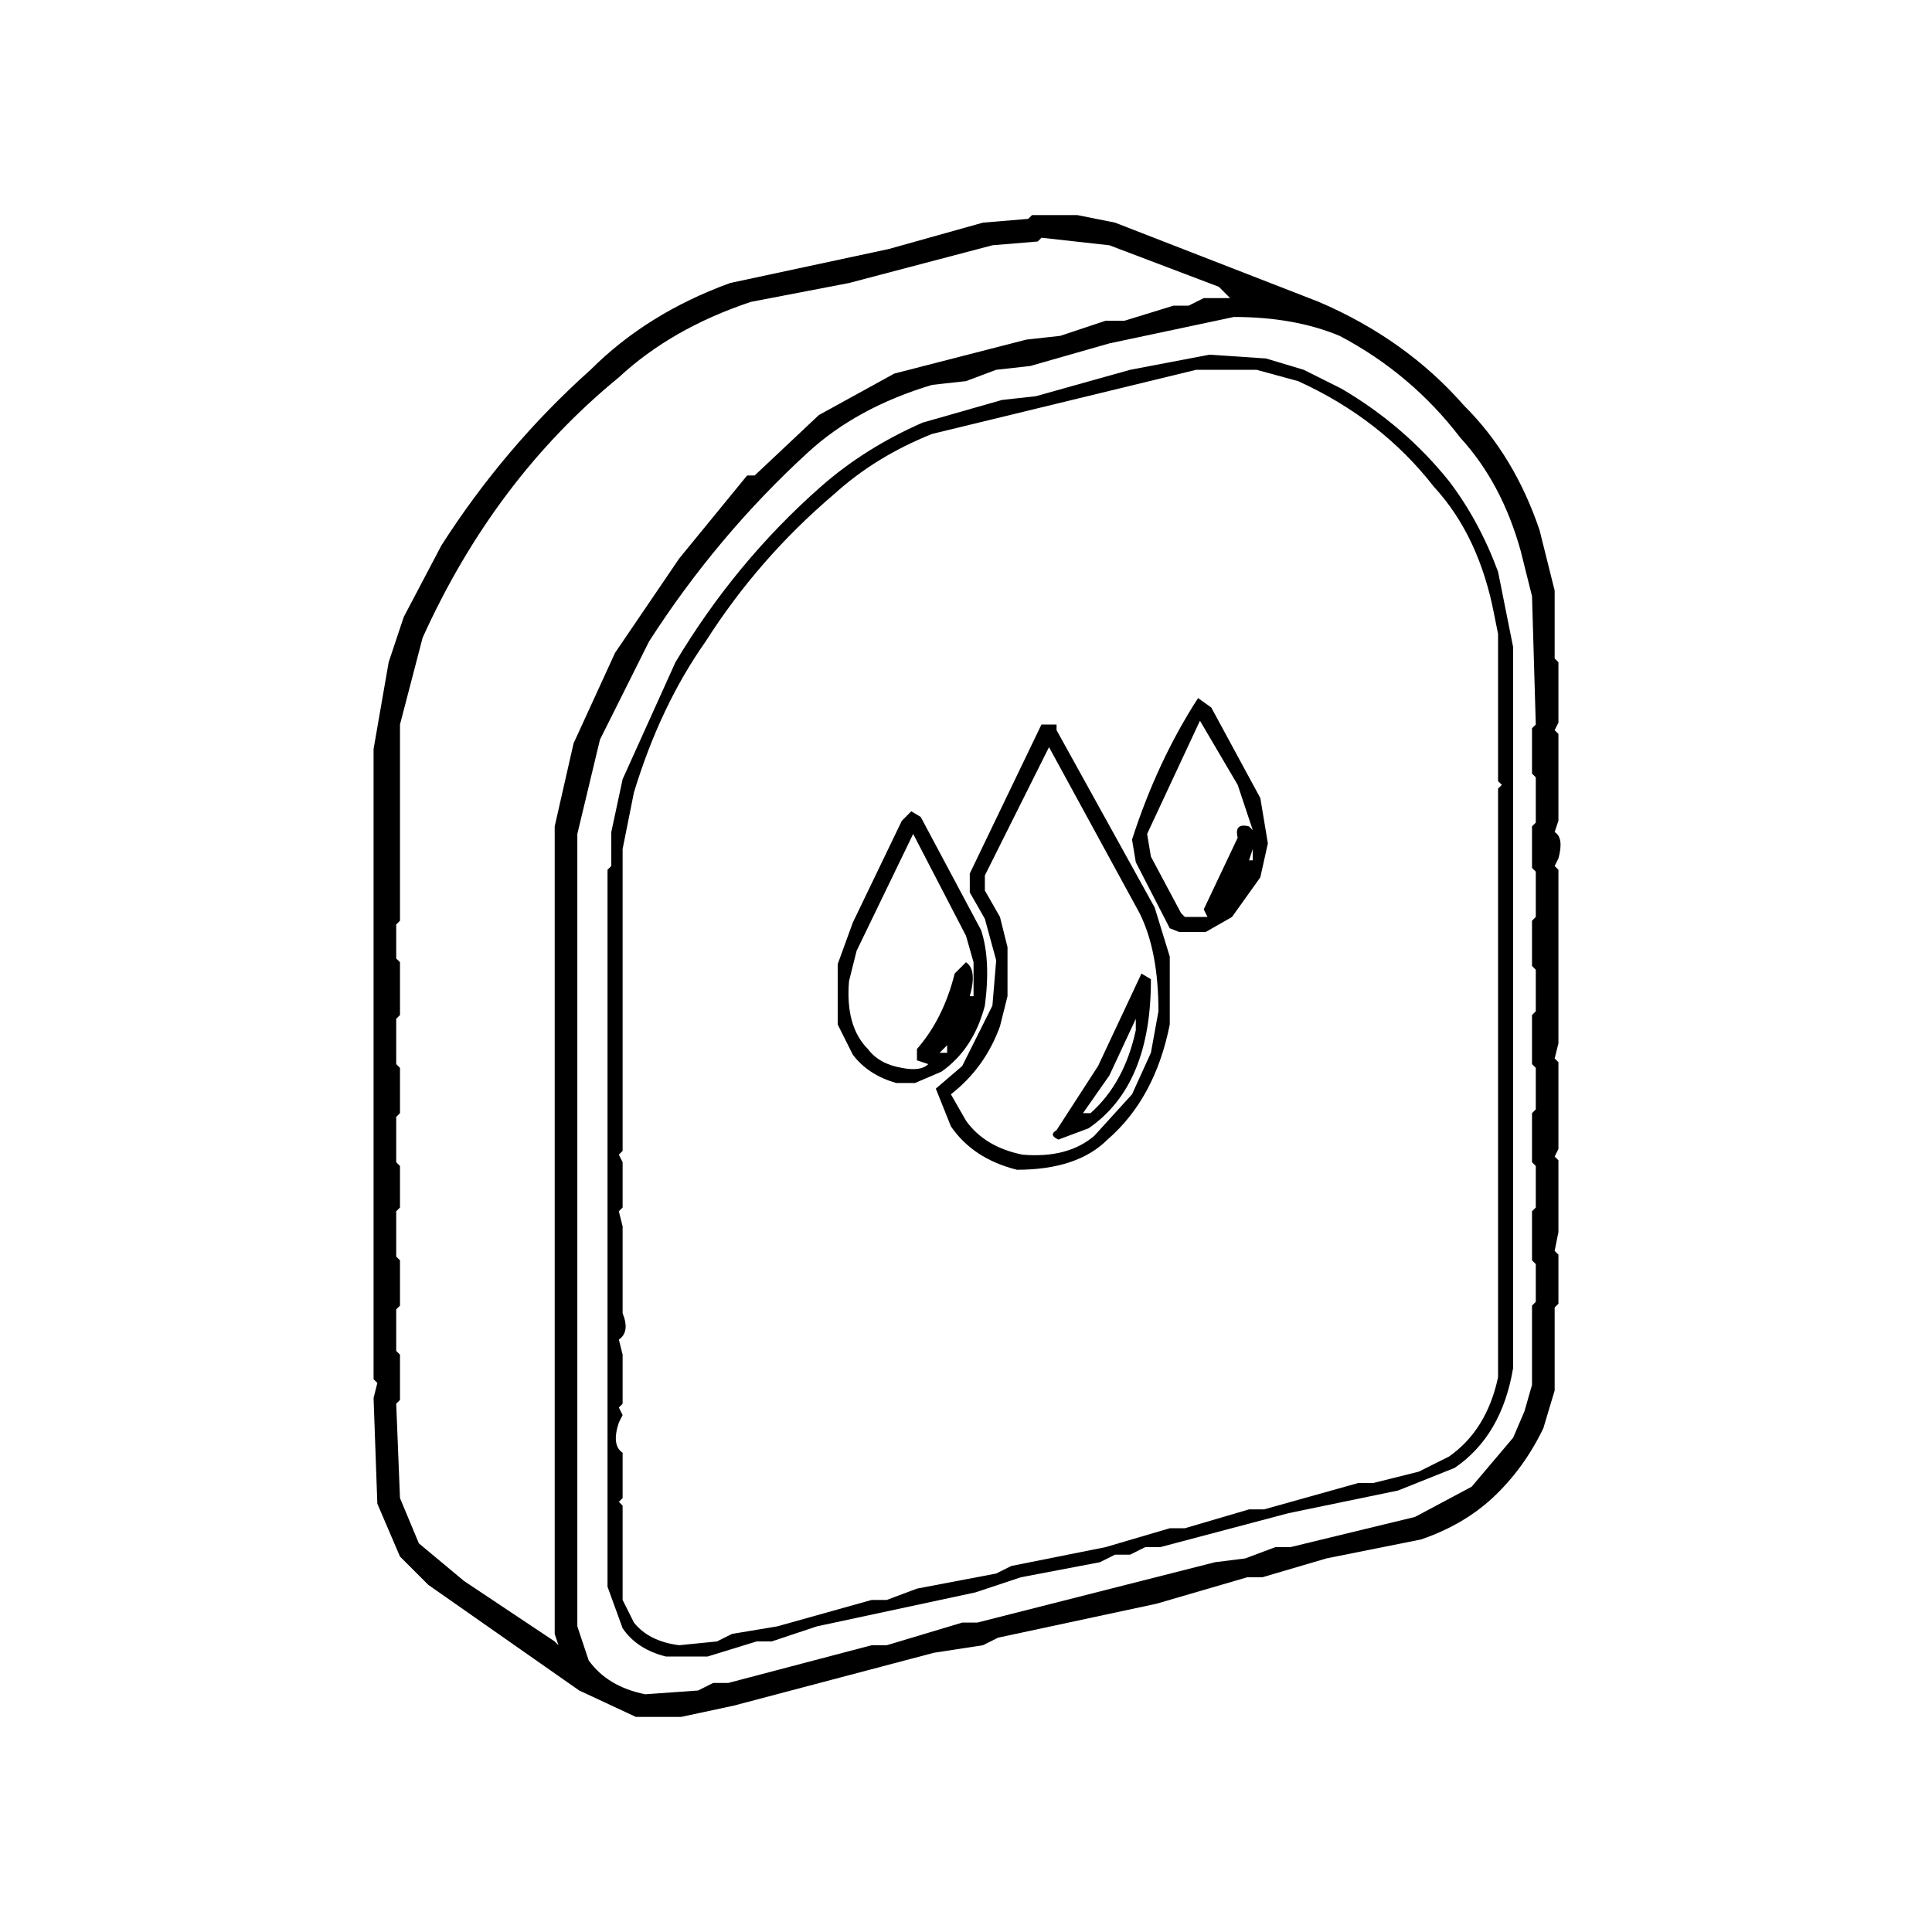
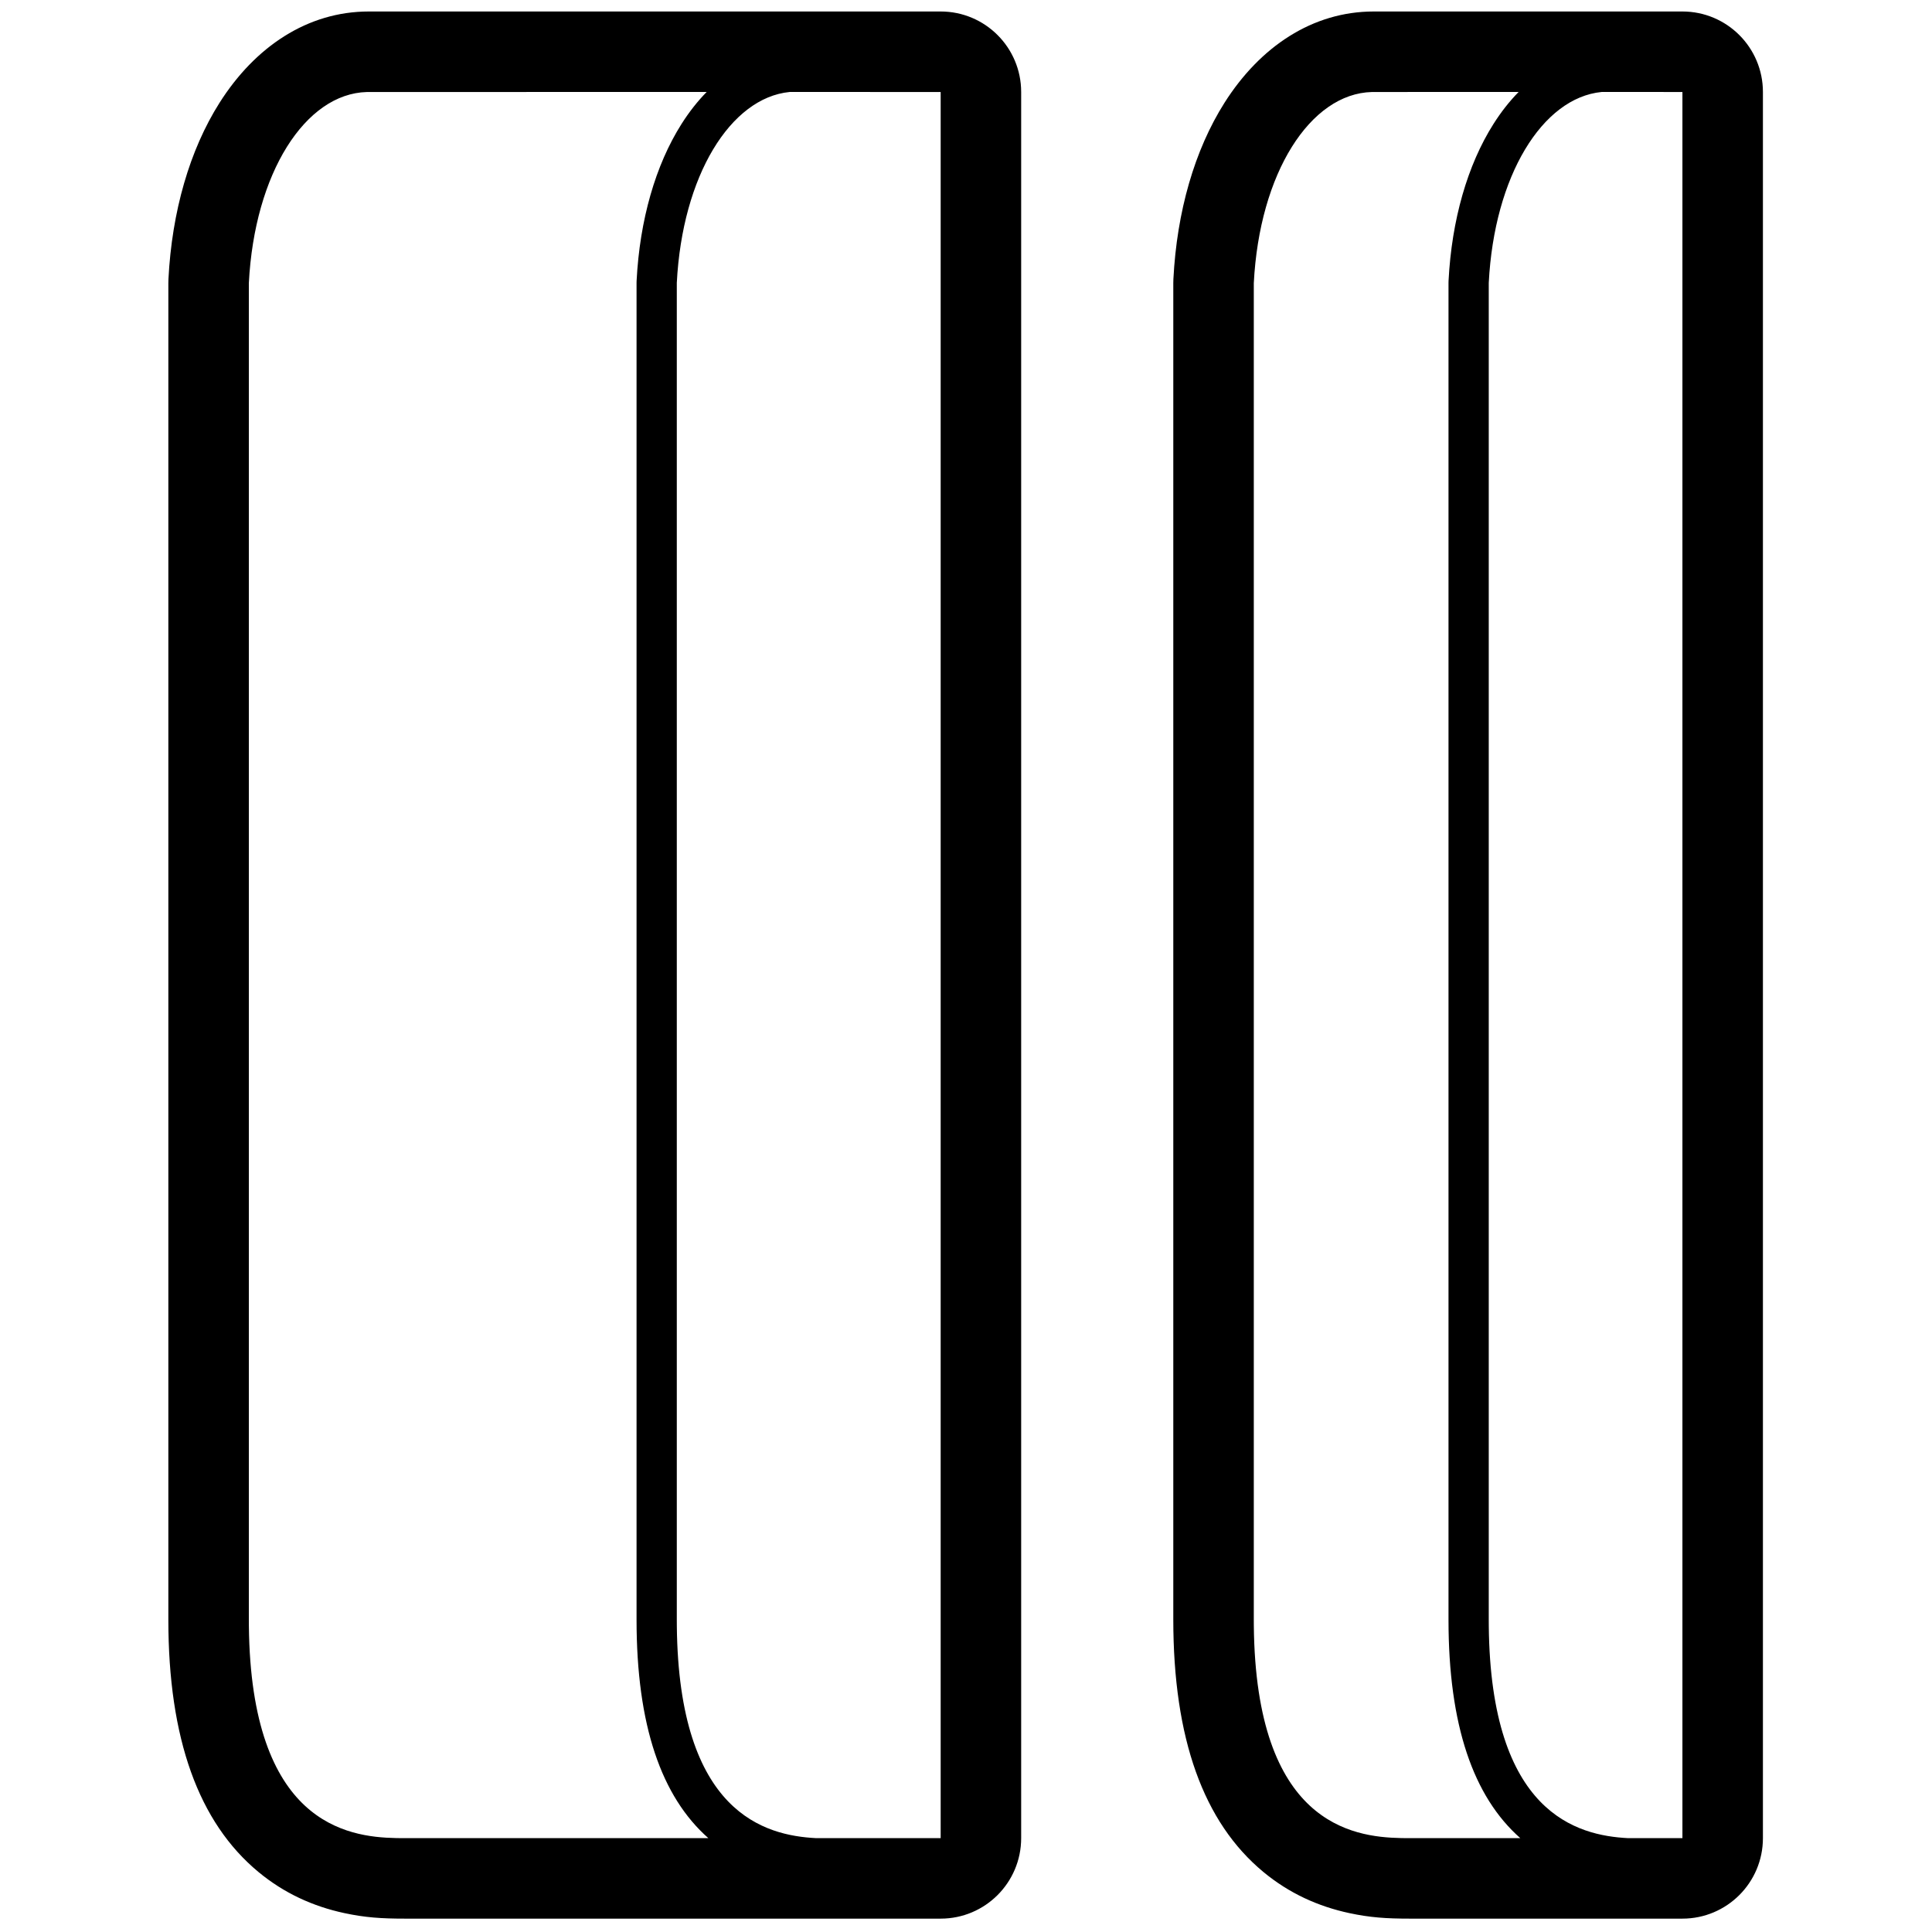
- <svg xmlns="http://www.w3.org/2000/svg" width="512" height="512" version="1.1" viewBox="0 0 512 512">
-   <path fill="#000000" d="M 273.5 57 L 285.5 57 L 295.5 59 L 349.5 80 Q 372.6 89.9 388 107.5 Q 401.3 120.7 408 140.5 L 412 156.5 L 412 174.5 L 413 175.5 L 413 177.5 L 413 191.5 L 412 193.5 L 413 194.5 L 413 217.5 L 412 220.5 Q 414.5 222 413 227.5 L 412 229.5 L 413 230.5 L 413 276.5 L 412 280.5 L 413 281.5 L 413 304.5 L 412 306.5 L 413 307.5 L 413 326.5 L 412 331.5 L 413 332.5 L 413 345.5 L 412 346.5 L 412 358.5 L 412 360.5 L 412 368.5 L 409 378.5 Q 403.8 389.3 395.5 397 Q 387.7 404.2 376.5 408 L 351.5 413 L 334.5 418 L 330.5 418 L 306.5 425 L 264.5 434 L 260.5 436 L 247.5 438 L 194.5 452 L 180.5 455 L 168.5 455 L 153.5 448 L 113.5 420 L 106 412.5 L 100 398.5 L 99 370.5 L 100 366.5 L 99 365.5 L 99 198.5 L 103 175.5 L 107 163.5 L 117 144.5 Q 133.8 118.3 156.5 98 Q 171.5 83 193.5 75 L 235.5 66 L 260.5 59 L 272.5 58 L 273.5 57 Z M 276 63 L 275 64 L 263 65 L 225 75 L 199 80 Q 178 87 164 100 Q 131 127 112 169 L 106 192 L 106 244 L 105 245 L 105 254 L 106 255 L 106 269 L 105 270 L 105 282 L 106 283 L 106 295 L 105 296 L 105 308 L 106 309 L 106 320 L 105 321 L 105 333 L 106 334 L 106 346 L 105 347 L 105 358 L 106 359 L 106 371 L 105 372 L 106 397 L 111 409 L 123 419 L 147 435 L 148 436 L 147 433 L 147 219 L 152 197 L 163 173 L 180 148 L 198 126 L 200 126 L 217 110 L 237 99 L 272 90 L 281 89 L 293 85 L 298 85 L 311 81 L 315 81 L 319 79 L 326 79 L 323 76 L 294 65 L 276 63 Z M 327 84 L 294 91 L 273 97 L 264 98 L 256 101 L 247 102 Q 227 108 214 120 Q 190 142 172 170 L 159 196 L 153 221 L 153 431 L 156 440 Q 161 447 171 449 L 185 448 L 189 446 L 193 446 L 231 436 L 235 436 L 255 430 L 259 430 L 322 414 L 330 413 L 338 410 L 342 410 L 375 402 L 390 394 L 401 381 L 404 374 L 406 367 L 406 346 L 407 345 L 407 335 L 406 334 L 406 321 L 407 320 L 407 309 L 406 308 L 406 295 L 407 294 L 407 283 L 406 282 L 406 269 L 407 268 L 407 257 L 406 256 L 406 244 L 407 243 L 407 231 L 406 230 L 406 219 L 407 218 L 407 206 L 406 205 L 406 193 L 407 192 L 406 158 L 403 146 Q 398 128 387 116 Q 374 99 355 89 Q 343 84 327 84 Z " />
-   <path fill="#000000" d="M 320.5 94 L 335.5 95 L 345.5 98 L 355.5 103 Q 372.2 112.8 384 127.5 Q 392 138 397 151.5 L 401 171.5 L 401 362.5 Q 398 380.5 385.5 389 L 370.5 395 L 341.5 401 L 307.5 410 L 303.5 410 L 299.5 412 L 295.5 412 L 291.5 414 L 270.5 418 L 258.5 422 L 216.5 431 L 204.5 435 L 200.5 435 L 187.5 439 L 176.5 439 Q 168.8 437.1 165 431.5 L 161 420.5 L 161 230.5 L 162 229.5 L 162 220.5 L 165 206.5 L 179 175.5 Q 194.9 148.9 217.5 129 Q 229.2 118.7 244.5 112 L 265.5 106 L 274.5 105 L 299.5 98 L 320.5 94 Z M 317 98 L 247 115 Q 232 121 221 131 Q 201 148 187 170 Q 175 187 168 210 L 165 225 L 165 305 L 164 306 L 165 308 L 165 320 L 164 321 L 165 325 L 165 346 L 165 348 Q 167 353 164 355 L 165 359 L 165 372 L 164 373 L 165 375 L 164 377 Q 162 383 165 385 L 165 397 L 164 398 L 165 399 L 165 424 L 168 430 Q 172 435 180 436 L 190 435 L 194 433 L 206 431 L 231 424 L 235 424 L 243 421 L 264 417 L 268 415 L 293 410 L 310 405 L 314 405 L 331 400 L 335 400 L 360 393 L 364 393 L 376 390 L 384 386 Q 394 379 397 365 L 397 209 L 398 208 L 397 207 L 397 168 L 396 163 Q 392 142 380 129 Q 366 111 344 101 L 333 98 L 317 98 Z " />
-   <path fill="#000000" d="M 317.5 185 L 321 187.5 L 334 211.5 L 336 223.5 L 334 232.5 L 326.5 243 L 319.5 247 L 312.5 247 L 310 246 L 301 228.5 L 300 222.5 Q 306.7 201.7 317.5 185 Z M 318 191 L 304 221 L 305 227 L 313 242 L 314 243 L 320 243 L 319 241 L 328 222 Q 327 218 331 219 L 332 220 L 328 208 L 318 191 Z M 332 225 L 331 228 L 332 228 L 332 225 Z " />
-   <path fill="#000000" d="M 276 192 L 280 192 L 280 193.5 L 306 240.5 L 310 253.5 L 310 271.5 Q 306.1 291.1 293.5 302 Q 285.5 310 269.5 310 Q 257.9 307.1 252 298.5 L 248 288.5 L 255 282.5 L 263 266.5 L 264 254.5 L 261 243.5 L 257 236.5 L 257 231.5 L 276 192 Z M 278 198 L 261 232 L 261 236 L 265 243 L 267 251 L 267 264 L 265 272 Q 261 283 252 290 L 256 297 Q 261 304 271 306 Q 283 307 290 301 L 300 290 L 305 279 L 307 268 Q 307 252 302 242 L 278 198 Z " />
-   <path fill="#000000" d="M 241.5 215 L 244 216.5 L 260 246.5 Q 262.6 254.4 261 266.5 Q 258 278 249.5 284 L 242.5 287 L 237.5 287 Q 230.1 284.9 226 279.5 L 222 271.5 L 222 255.5 L 226 244.5 L 239 217.5 L 241.5 215 Z M 242 221 L 227 252 L 225 260 Q 224 272 230 278 Q 233 282 239 283 Q 244 284 246 282 L 243 281 L 243 278 Q 250 270 253 258 L 256 255 Q 259 257 257 264 L 258 264 L 258 255 L 256 248 L 242 221 Z M 251 277 L 249 279 L 251 279 L 251 277 Z " />
-   <path fill="#000000" d="M 302.5 258 L 305 259.5 Q 305.1 287.6 288.5 299 L 280.5 302 Q 277.8 300.8 280 299.5 L 291 282.5 L 302.5 258 Z M 301 270 L 294 285 L 287 295 L 289 295 Q 298 287 301 273 L 301 270 Z " />
+ <svg xmlns="http://www.w3.org/2000/svg" height="960" viewBox="0 0 960 960" width="960">
+   <path d="m835.986 5.709c22.091 0 40 17.909 40 40v867.65c0 22.091-17.909 40-40 40h-135.458c-11.598 0-19.738-.539-30.026-2.741-15.508-3.319-29.945-9.848-42.744-20.454-29.743-24.647-44.755-66.215-44.755-125.472v-663.995c0-.683.017-1.366.052-2.048 1.715-33.466 10.502-64.092 25.4-87.597 17.636-27.825 43.692-45.343 74.149-45.343zm-368.575 0c22.091 0 40 17.909 40 40v867.65c0 22.091-17.909 40-40 40h-266.237c-11.598 0-19.738-.539-30.026-2.741-15.508-3.319-29.945-9.848-42.744-20.454-29.743-24.647-44.755-66.215-44.755-125.472v-663.995c0-.683.017-1.366.052-2.048 1.715-33.466 10.502-64.092 25.4-87.597 17.636-27.825 43.692-45.343 74.149-45.343zm287.174 39.998-71.98.002-.929.012c-30.588.783-55.866 40.232-58.672 94.976v663.995l.016 3.196c1.013 98.079 48.747 104.954 73.12 105.436l1.539.023c.251.003.499.013.744.013l57.005.001c-23.353-20.601-35.676-56.063-35.676-108.538v-664.262c0-.341.009-.683.026-1.023 1.548-30.209 9.38-57.519 22.317-77.938 3.77-5.951 7.953-11.276 12.49-15.891zm81.402.002-40.165-.002c-29.408 2.886-53.343 41.649-56.069 94.853v664.262l.016 3.197c.96 93.044 43.934 104.041 69.16 105.341l27.058-.001zm-484.856-.001-167.88.001-.929.012c-30.588.783-55.866 40.232-58.672 94.976v663.995l.016 3.196c1.013 98.079 48.747 104.954 73.12 105.436l1.539.023c.251.003.499.013.744.013l152.906.001c-23.353-20.601-35.676-56.063-35.676-108.538v-664.262c0-.341.009-.683.026-1.023 1.548-30.209 9.38-57.519 22.317-77.938 3.77-5.95 7.953-11.276 12.489-15.89zm116.28.001-75.055-.001c-29.402 2.895-53.331 41.655-56.057 94.852v664.262l.016 3.197c.96 93.044 43.934 104.041 69.16 105.341l61.935-.001z" />
</svg>
